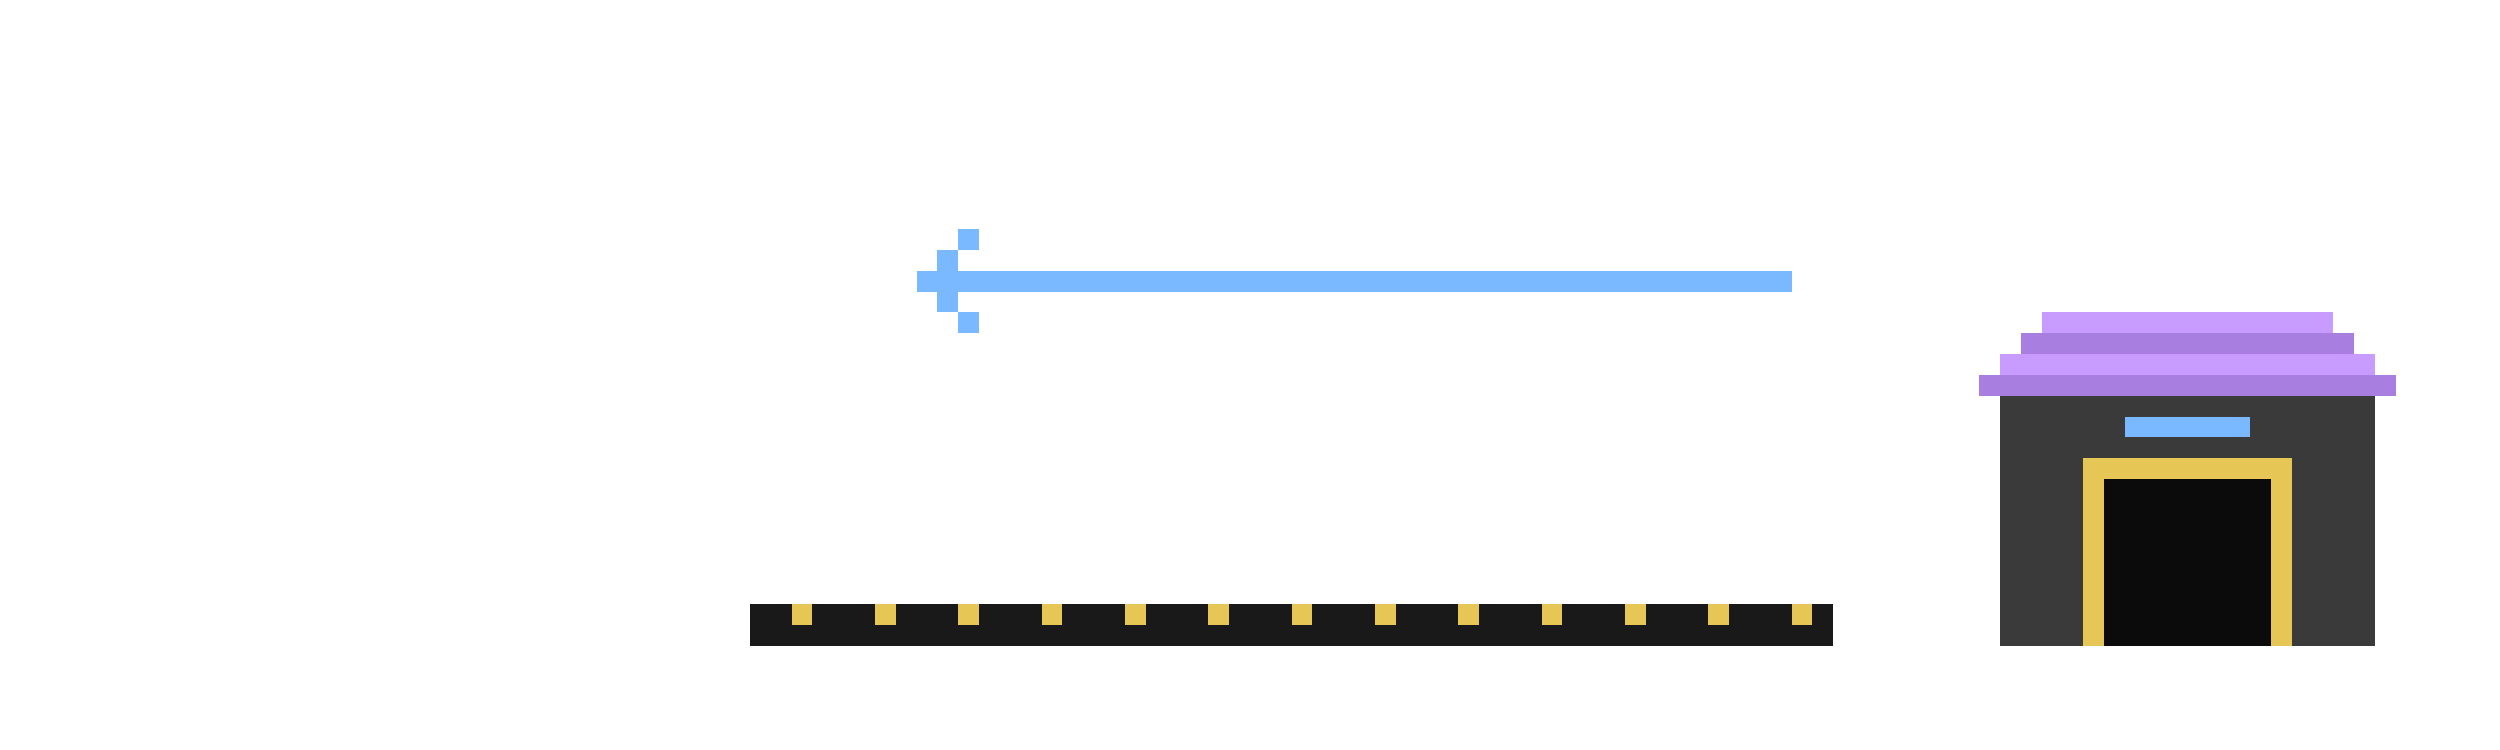
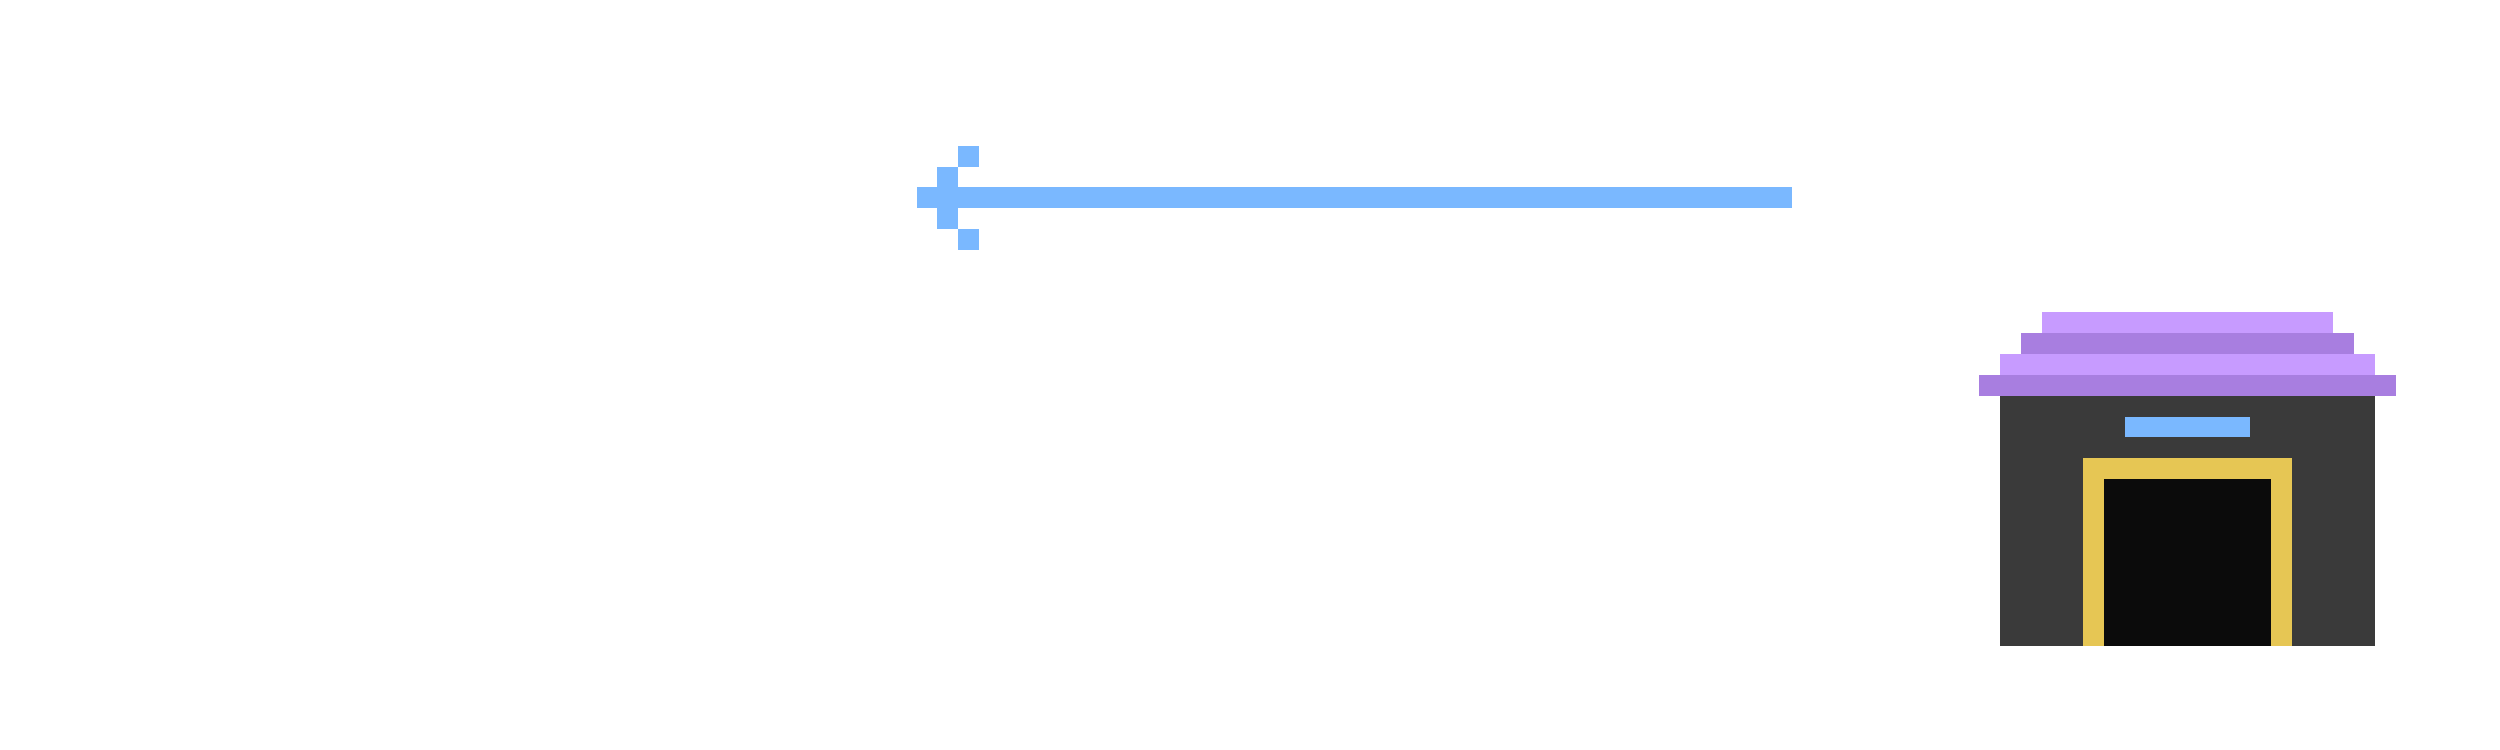
<svg xmlns="http://www.w3.org/2000/svg" viewBox="0 0 120 36" width="120" height="36" shape-rendering="crispEdges">
-   <rect x="36" y="29" width="52" height="2" fill="#191919" />
-   <rect x="38" y="29" width="1" height="1" fill="#e6c654" />
-   <rect x="42" y="29" width="1" height="1" fill="#e6c654" />
-   <rect x="46" y="29" width="1" height="1" fill="#e6c654" />
-   <rect x="50" y="29" width="1" height="1" fill="#e6c654" />
-   <rect x="54" y="29" width="1" height="1" fill="#e6c654" />
-   <rect x="58" y="29" width="1" height="1" fill="#e6c654" />
-   <rect x="62" y="29" width="1" height="1" fill="#e6c654" />
-   <rect x="66" y="29" width="1" height="1" fill="#e6c654" />
-   <rect x="70" y="29" width="1" height="1" fill="#e6c654" />
-   <rect x="74" y="29" width="1" height="1" fill="#e6c654" />
-   <rect x="78" y="29" width="1" height="1" fill="#e6c654" />
-   <rect x="82" y="29" width="1" height="1" fill="#e6c654" />
-   <rect x="86" y="29" width="1" height="1" fill="#e6c654" />
  <rect x="96" y="19" width="18" height="12" fill="#3a3a3a" />
  <rect x="95" y="18" width="20" height="1" fill="#a87ee0" />
  <rect x="96" y="17" width="18" height="1" fill="#c79bff" />
  <rect x="97" y="16" width="16" height="1" fill="#a87ee0" />
  <rect x="98" y="15" width="14" height="1" fill="#c79bff" />
  <rect x="100" y="22" width="10" height="9" fill="#e6c654" />
  <rect x="101" y="23" width="8" height="8" fill="#0b0b0b" />
  <rect x="102" y="20" width="6" height="1" fill="#7ab8ff" />
-   <rect x="44" y="13" width="42" height="1" fill="#7ab8ff" />
-   <rect x="45" y="12" width="1" height="1" fill="#7ab8ff" />
-   <rect x="45" y="14" width="1" height="1" fill="#7ab8ff" />
+   <rect x="44" y="9" width="42" height="1" fill="#7ab8ff" />
+   <rect x="45" y="8" width="1" height="1" fill="#7ab8ff" />
+   <rect x="45" y="10" width="1" height="1" fill="#7ab8ff" />
+   <rect x="46" y="7" width="1" height="1" fill="#7ab8ff" />
  <rect x="46" y="11" width="1" height="1" fill="#7ab8ff" />
-   <rect x="46" y="15" width="1" height="1" fill="#7ab8ff" />
</svg>
